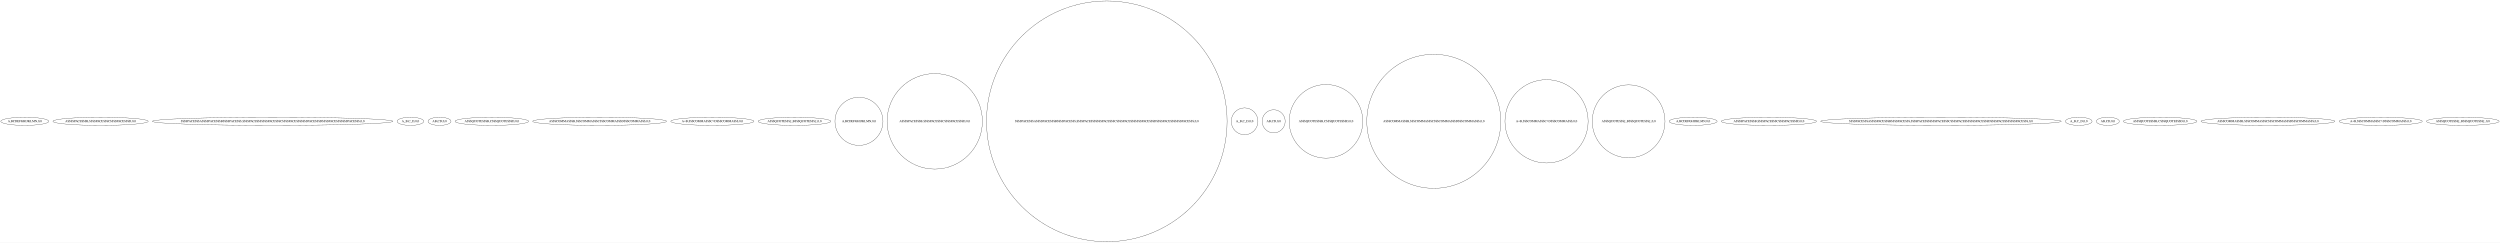
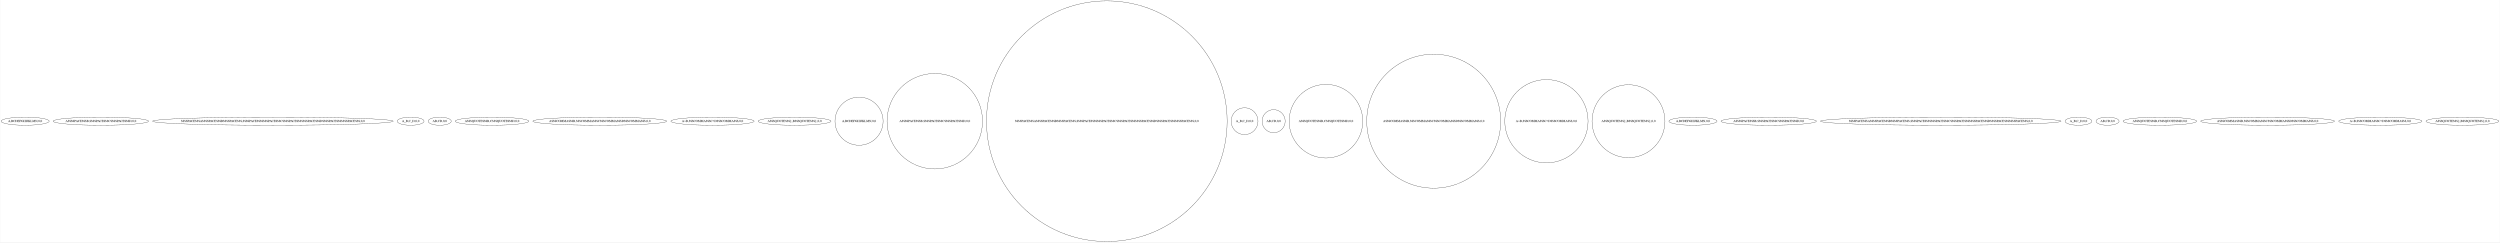
- <svg xmlns="http://www.w3.org/2000/svg" width="11086pt" height="1076pt" viewBox="0.00 0.00 11086.00 1076.00">
-   <g id="graph0" class="graph" transform="scale(1 1) rotate(0) translate(4 1072)">
-     <polygon fill="white" stroke="none" points="-4,4 -4,-1072 11082,-1072 11082,4 -4,4" />
+ <svg xmlns="http://www.w3.org/2000/svg" width="11087pt" height="1075pt" viewBox="0.00 0.00 11087.43 1075.21">
+   <g id="graph0" class="graph" transform="scale(1 1) rotate(0) translate(4 1071.21)">
+     <polygon fill="white" stroke="none" points="-4,4 -4,-1071.21 11083.4,-1071.21 11083.4,4 -4,4" />
    <g id="node1" class="node">
-       <ellipse fill="none" stroke="black" cx="106" cy="-534" rx="106.386" ry="18" />
-       <text text-anchor="middle" x="106" y="-530.3" font-family="Times,serif" font-size="14.00">A,BCDEFGHIJKLMN,0,0</text>
+       <ellipse fill="none" stroke="black" cx="106.591" cy="-533.603" rx="106.681" ry="18" />
+       <text text-anchor="middle" x="106.591" y="-529.903" font-family="Times,serif" font-size="14.00">A,BCDEFGHIJKLMN,0,0</text>
    </g>
    <g id="node2" class="node">
-       <ellipse fill="none" stroke="black" cx="442" cy="-534" rx="211.322" ry="18" />
-       <text text-anchor="middle" x="442" y="-530.3" font-family="Times,serif" font-size="14.00">A$$$SPACE$$$B,$$$SPACE$$$C$$$SPACE$$$D,0,0</text>
+       <ellipse fill="none" stroke="black" cx="442.591" cy="-533.603" rx="211.762" ry="18" />
+       <text text-anchor="middle" x="442.591" y="-529.903" font-family="Times,serif" font-size="14.00">A$$$SPACE$$$B,$$$SPACE$$$C$$$SPACE$$$D,0,0</text>
    </g>
    <g id="node3" class="node">
-       <ellipse fill="none" stroke="black" cx="1205" cy="-534" rx="533.404" ry="18" />
-       <text text-anchor="middle" x="1205" y="-530.3" font-family="Times,serif" font-size="14.00">$$$SPACE$$$A$$$SPACE$$$B$$$SPACE$$$,$$$SPACE$$$$$$SPACE$$$C$$$SPACE$$$$$$SPACE$$$D$$$SPACE$$$$$$SPACE$$$,0,0</text>
+       <ellipse fill="none" stroke="black" cx="1205.59" cy="-533.603" rx="533.705" ry="18" />
+       <text text-anchor="middle" x="1205.59" y="-529.903" font-family="Times,serif" font-size="14.00">$$$SPACE$$$A$$$SPACE$$$B$$$SPACE$$$,$$$SPACE$$$$$$SPACE$$$C$$$SPACE$$$$$$SPACE$$$D$$$SPACE$$$$$$SPACE$$$,0,0</text>
    </g>
    <g id="node4" class="node">
-       <ellipse fill="none" stroke="black" cx="1816" cy="-534" rx="59.194" ry="18" />
-       <text text-anchor="middle" x="1816" y="-530.3" font-family="Times,serif" font-size="14.00">A_B,C_D,0,0</text>
+       <ellipse fill="none" stroke="black" cx="1816.59" cy="-533.603" rx="59.59" ry="18" />
+       <text text-anchor="middle" x="1816.59" y="-529.903" font-family="Times,serif" font-size="14.00">A_B,C_D,0,0</text>
    </g>
    <g id="node5" class="node">
-       <ellipse fill="none" stroke="black" cx="1945" cy="-534" rx="51.019" ry="18" />
-       <text text-anchor="middle" x="1945" y="-530.3" font-family="Times,serif" font-size="14.00">AB,CD,0,0</text>
+       <ellipse fill="none" stroke="black" cx="1945.59" cy="-533.603" rx="51.191" ry="18" />
+       <text text-anchor="middle" x="1945.59" y="-529.903" font-family="Times,serif" font-size="14.00">AB,CD,0,0</text>
    </g>
    <g id="node6" class="node">
-       <ellipse fill="none" stroke="black" cx="2177" cy="-534" rx="163.203" ry="18" />
-       <text text-anchor="middle" x="2177" y="-530.3" font-family="Times,serif" font-size="14.00">A$$$QUOTE$$$B,C$$$QUOTE$$$D,0,0</text>
+       <ellipse fill="none" stroke="black" cx="2177.59" cy="-533.603" rx="163.271" ry="18" />
+       <text text-anchor="middle" x="2177.59" y="-529.903" font-family="Times,serif" font-size="14.00">A$$$QUOTE$$$B,C$$$QUOTE$$$D,0,0</text>
    </g>
    <g id="node7" class="node">
-       <ellipse fill="none" stroke="black" cx="2655" cy="-534" rx="297.035" ry="18" />
-       <text text-anchor="middle" x="2655" y="-530.3" font-family="Times,serif" font-size="14.00">A$$$COMMA$$$B,$$$COMMA$$$C$$$COMMA$$$D$$$COMMA$$$,0,0</text>
+       <ellipse fill="none" stroke="black" cx="2655.59" cy="-533.603" rx="297.047" ry="18" />
+       <text text-anchor="middle" x="2655.59" y="-529.903" font-family="Times,serif" font-size="14.00">A$$$COMMA$$$B,$$$COMMA$$$C$$$COMMA$$$D$$$COMMA$$$,0,0</text>
    </g>
    <g id="node8" class="node">
-       <ellipse fill="none" stroke="black" cx="3155" cy="-534" rx="184.375" ry="18" />
-       <text text-anchor="middle" x="3155" y="-530.3" font-family="Times,serif" font-size="14.00">A&lt;B,$$$COMMA$$$C&gt;D$$$COMMA$$$,0,0</text>
+       <ellipse fill="none" stroke="black" cx="3155.59" cy="-533.603" rx="184.667" ry="18" />
+       <text text-anchor="middle" x="3155.59" y="-529.903" font-family="Times,serif" font-size="14.00">A&lt;B,$$$COMMA$$$C&gt;D$$$COMMA$$$,0,0</text>
    </g>
    <g id="node9" class="node">
-       <ellipse fill="none" stroke="black" cx="3519" cy="-534" rx="161.254" ry="18" />
-       <text text-anchor="middle" x="3519" y="-530.3" font-family="Times,serif" font-size="14.00">A$$$QUOTE$$$];,B$$$QUOTE$$$];,0,0</text>
+       <ellipse fill="none" stroke="black" cx="3519.59" cy="-533.603" rx="161.671" ry="18" />
+       <text text-anchor="middle" x="3519.59" y="-529.903" font-family="Times,serif" font-size="14.00">A$$$QUOTE$$$];,B$$$QUOTE$$$];,0,0</text>
    </g>
    <g id="node10" class="node">
-       <ellipse fill="none" stroke="black" cx="3805" cy="-534" rx="106.386" ry="106.681" />
-       <text text-anchor="middle" x="3805" y="-530.3" font-family="Times,serif" font-size="14.00">A,BCDEFGHIJKLMN,0,0</text>
+       <ellipse fill="none" stroke="black" cx="3805.59" cy="-533.603" rx="106.681" ry="106.681" />
+       <text text-anchor="middle" x="3805.59" y="-529.903" font-family="Times,serif" font-size="14.00">A,BCDEFGHIJKLMN,0,0</text>
    </g>
    <g id="node11" class="node">
-       <ellipse fill="none" stroke="black" cx="4141" cy="-534" rx="211.322" ry="211.762" />
-       <text text-anchor="middle" x="4141" y="-530.3" font-family="Times,serif" font-size="14.00">A$$$SPACE$$$B,$$$SPACE$$$C$$$SPACE$$$D,0,0</text>
+       <ellipse fill="none" stroke="black" cx="4141.59" cy="-533.603" rx="211.762" ry="211.762" />
+       <text text-anchor="middle" x="4141.59" y="-529.903" font-family="Times,serif" font-size="14.00">A$$$SPACE$$$B,$$$SPACE$$$C$$$SPACE$$$D,0,0</text>
    </g>
    <g id="node12" class="node">
-       <ellipse fill="none" stroke="black" cx="4904" cy="-534" rx="533.404" ry="533.705" />
-       <text text-anchor="middle" x="4904" y="-530.3" font-family="Times,serif" font-size="14.00">$$$SPACE$$$A$$$SPACE$$$B$$$SPACE$$$,$$$SPACE$$$$$$SPACE$$$C$$$SPACE$$$$$$SPACE$$$D$$$SPACE$$$$$$SPACE$$$,0,0</text>
+       <ellipse fill="none" stroke="black" cx="4904.59" cy="-533.603" rx="533.705" ry="533.705" />
+       <text text-anchor="middle" x="4904.59" y="-529.903" font-family="Times,serif" font-size="14.00">$$$SPACE$$$A$$$SPACE$$$B$$$SPACE$$$,$$$SPACE$$$$$$SPACE$$$C$$$SPACE$$$$$$SPACE$$$D$$$SPACE$$$$$$SPACE$$$,0,0</text>
    </g>
    <g id="node13" class="node">
-       <ellipse fill="none" stroke="black" cx="5515" cy="-534" rx="59.194" ry="59.59" />
-       <text text-anchor="middle" x="5515" y="-530.3" font-family="Times,serif" font-size="14.00">A_B,C_D,0,0</text>
+       <ellipse fill="none" stroke="black" cx="5515.59" cy="-533.603" rx="59.59" ry="59.59" />
+       <text text-anchor="middle" x="5515.59" y="-529.903" font-family="Times,serif" font-size="14.00">A_B,C_D,0,0</text>
    </g>
    <g id="node14" class="node">
-       <ellipse fill="none" stroke="black" cx="5644" cy="-534" rx="51.019" ry="51.191" />
-       <text text-anchor="middle" x="5644" y="-530.3" font-family="Times,serif" font-size="14.00">AB,CD,0,0</text>
+       <ellipse fill="none" stroke="black" cx="5644.59" cy="-533.603" rx="51.191" ry="51.191" />
+       <text text-anchor="middle" x="5644.59" y="-529.903" font-family="Times,serif" font-size="14.00">AB,CD,0,0</text>
    </g>
    <g id="node15" class="node">
-       <ellipse fill="none" stroke="black" cx="5876" cy="-534" rx="163.203" ry="163.271" />
-       <text text-anchor="middle" x="5876" y="-530.3" font-family="Times,serif" font-size="14.00">A$$$QUOTE$$$B,C$$$QUOTE$$$D,0,0</text>
+       <ellipse fill="none" stroke="black" cx="5876.59" cy="-533.603" rx="163.271" ry="163.271" />
+       <text text-anchor="middle" x="5876.59" y="-529.903" font-family="Times,serif" font-size="14.00">A$$$QUOTE$$$B,C$$$QUOTE$$$D,0,0</text>
    </g>
    <g id="node16" class="node">
-       <ellipse fill="none" stroke="black" cx="6354" cy="-534" rx="297.035" ry="297.047" />
-       <text text-anchor="middle" x="6354" y="-530.3" font-family="Times,serif" font-size="14.00">A$$$COMMA$$$B,$$$COMMA$$$C$$$COMMA$$$D$$$COMMA$$$,0,0</text>
+       <ellipse fill="none" stroke="black" cx="6354.59" cy="-533.603" rx="297.047" ry="297.047" />
+       <text text-anchor="middle" x="6354.59" y="-529.903" font-family="Times,serif" font-size="14.00">A$$$COMMA$$$B,$$$COMMA$$$C$$$COMMA$$$D$$$COMMA$$$,0,0</text>
    </g>
    <g id="node17" class="node">
-       <ellipse fill="none" stroke="black" cx="6854" cy="-534" rx="184.375" ry="184.667" />
-       <text text-anchor="middle" x="6854" y="-530.3" font-family="Times,serif" font-size="14.00">A&lt;B,$$$COMMA$$$C&gt;D$$$COMMA$$$,0,0</text>
+       <ellipse fill="none" stroke="black" cx="6854.59" cy="-533.603" rx="184.667" ry="184.667" />
+       <text text-anchor="middle" x="6854.59" y="-529.903" font-family="Times,serif" font-size="14.00">A&lt;B,$$$COMMA$$$C&gt;D$$$COMMA$$$,0,0</text>
    </g>
    <g id="node18" class="node">
-       <ellipse fill="none" stroke="black" cx="7218" cy="-534" rx="161.254" ry="161.671" />
-       <text text-anchor="middle" x="7218" y="-530.3" font-family="Times,serif" font-size="14.00">A$$$QUOTE$$$];,B$$$QUOTE$$$];,0,0</text>
+       <ellipse fill="none" stroke="black" cx="7218.59" cy="-533.603" rx="161.671" ry="161.671" />
+       <text text-anchor="middle" x="7218.59" y="-529.903" font-family="Times,serif" font-size="14.00">A$$$QUOTE$$$];,B$$$QUOTE$$$];,0,0</text>
    </g>
    <g id="node19" class="node">
-       <ellipse fill="none" stroke="black" cx="7504" cy="-534" rx="106.386" ry="18" />
-       <text text-anchor="middle" x="7504" y="-530.3" font-family="Times,serif" font-size="14.00">A,BCDEFGHIJKLMN,0,0</text>
+       <ellipse fill="none" stroke="black" cx="7504.59" cy="-533.603" rx="106.681" ry="18" />
+       <text text-anchor="middle" x="7504.59" y="-529.903" font-family="Times,serif" font-size="14.00">A,BCDEFGHIJKLMN,0,0</text>
    </g>
    <g id="node20" class="node">
-       <ellipse fill="none" stroke="black" cx="7840" cy="-534" rx="211.322" ry="18" />
-       <text text-anchor="middle" x="7840" y="-530.3" font-family="Times,serif" font-size="14.00">A$$$SPACE$$$B,$$$SPACE$$$C$$$SPACE$$$D,0,0</text>
+       <ellipse fill="none" stroke="black" cx="7840.59" cy="-533.603" rx="211.762" ry="18" />
+       <text text-anchor="middle" x="7840.59" y="-529.903" font-family="Times,serif" font-size="14.00">A$$$SPACE$$$B,$$$SPACE$$$C$$$SPACE$$$D,0,0</text>
    </g>
    <g id="node21" class="node">
-       <ellipse fill="none" stroke="black" cx="8603" cy="-534" rx="533.404" ry="18" />
-       <text text-anchor="middle" x="8603" y="-530.3" font-family="Times,serif" font-size="14.00">$$$SPACE$$$A$$$SPACE$$$B$$$SPACE$$$,$$$SPACE$$$$$$SPACE$$$C$$$SPACE$$$$$$SPACE$$$D$$$SPACE$$$$$$SPACE$$$,0,0</text>
+       <ellipse fill="none" stroke="black" cx="8603.59" cy="-533.603" rx="533.705" ry="18" />
+       <text text-anchor="middle" x="8603.59" y="-529.903" font-family="Times,serif" font-size="14.00">$$$SPACE$$$A$$$SPACE$$$B$$$SPACE$$$,$$$SPACE$$$$$$SPACE$$$C$$$SPACE$$$$$$SPACE$$$D$$$SPACE$$$$$$SPACE$$$,0,0</text>
    </g>
    <g id="node22" class="node">
-       <ellipse fill="none" stroke="black" cx="9214" cy="-534" rx="59.194" ry="18" />
-       <text text-anchor="middle" x="9214" y="-530.3" font-family="Times,serif" font-size="14.00">A_B,C_D,0,0</text>
+       <ellipse fill="none" stroke="black" cx="9214.59" cy="-533.603" rx="59.59" ry="18" />
+       <text text-anchor="middle" x="9214.59" y="-529.903" font-family="Times,serif" font-size="14.00">A_B,C_D,0,0</text>
    </g>
    <g id="node23" class="node">
-       <ellipse fill="none" stroke="black" cx="9343" cy="-534" rx="51.019" ry="18" />
-       <text text-anchor="middle" x="9343" y="-530.3" font-family="Times,serif" font-size="14.00">AB,CD,0,0</text>
+       <ellipse fill="none" stroke="black" cx="9343.59" cy="-533.603" rx="51.191" ry="18" />
+       <text text-anchor="middle" x="9343.59" y="-529.903" font-family="Times,serif" font-size="14.00">AB,CD,0,0</text>
    </g>
    <g id="node24" class="node">
-       <ellipse fill="none" stroke="black" cx="9575" cy="-534" rx="163.203" ry="18" />
-       <text text-anchor="middle" x="9575" y="-530.3" font-family="Times,serif" font-size="14.00">A$$$QUOTE$$$B,C$$$QUOTE$$$D,0,0</text>
+       <ellipse fill="none" stroke="black" cx="9575.59" cy="-533.603" rx="163.271" ry="18" />
+       <text text-anchor="middle" x="9575.59" y="-529.903" font-family="Times,serif" font-size="14.00">A$$$QUOTE$$$B,C$$$QUOTE$$$D,0,0</text>
    </g>
    <g id="node25" class="node">
-       <ellipse fill="none" stroke="black" cx="10053" cy="-534" rx="297.035" ry="18" />
-       <text text-anchor="middle" x="10053" y="-530.3" font-family="Times,serif" font-size="14.00">A$$$COMMA$$$B,$$$COMMA$$$C$$$COMMA$$$D$$$COMMA$$$,0,0</text>
+       <ellipse fill="none" stroke="black" cx="10053.6" cy="-533.603" rx="297.047" ry="18" />
+       <text text-anchor="middle" x="10053.6" y="-529.903" font-family="Times,serif" font-size="14.00">A$$$COMMA$$$B,$$$COMMA$$$C$$$COMMA$$$D$$$COMMA$$$,0,0</text>
    </g>
    <g id="node26" class="node">
-       <ellipse fill="none" stroke="black" cx="10553" cy="-534" rx="184.375" ry="18" />
-       <text text-anchor="middle" x="10553" y="-530.3" font-family="Times,serif" font-size="14.00">A&lt;B,$$$COMMA$$$C&gt;D$$$COMMA$$$,0,0</text>
+       <ellipse fill="none" stroke="black" cx="10553.6" cy="-533.603" rx="184.667" ry="18" />
+       <text text-anchor="middle" x="10553.6" y="-529.903" font-family="Times,serif" font-size="14.00">A&lt;B,$$$COMMA$$$C&gt;D$$$COMMA$$$,0,0</text>
    </g>
    <g id="node27" class="node">
-       <ellipse fill="none" stroke="black" cx="10917" cy="-534" rx="161.254" ry="18" />
-       <text text-anchor="middle" x="10917" y="-530.3" font-family="Times,serif" font-size="14.00">A$$$QUOTE$$$];,B$$$QUOTE$$$];,0,0</text>
+       <ellipse fill="none" stroke="black" cx="10917.6" cy="-533.603" rx="161.671" ry="18" />
+       <text text-anchor="middle" x="10917.6" y="-529.903" font-family="Times,serif" font-size="14.00">A$$$QUOTE$$$];,B$$$QUOTE$$$];,0,0</text>
    </g>
  </g>
</svg>
